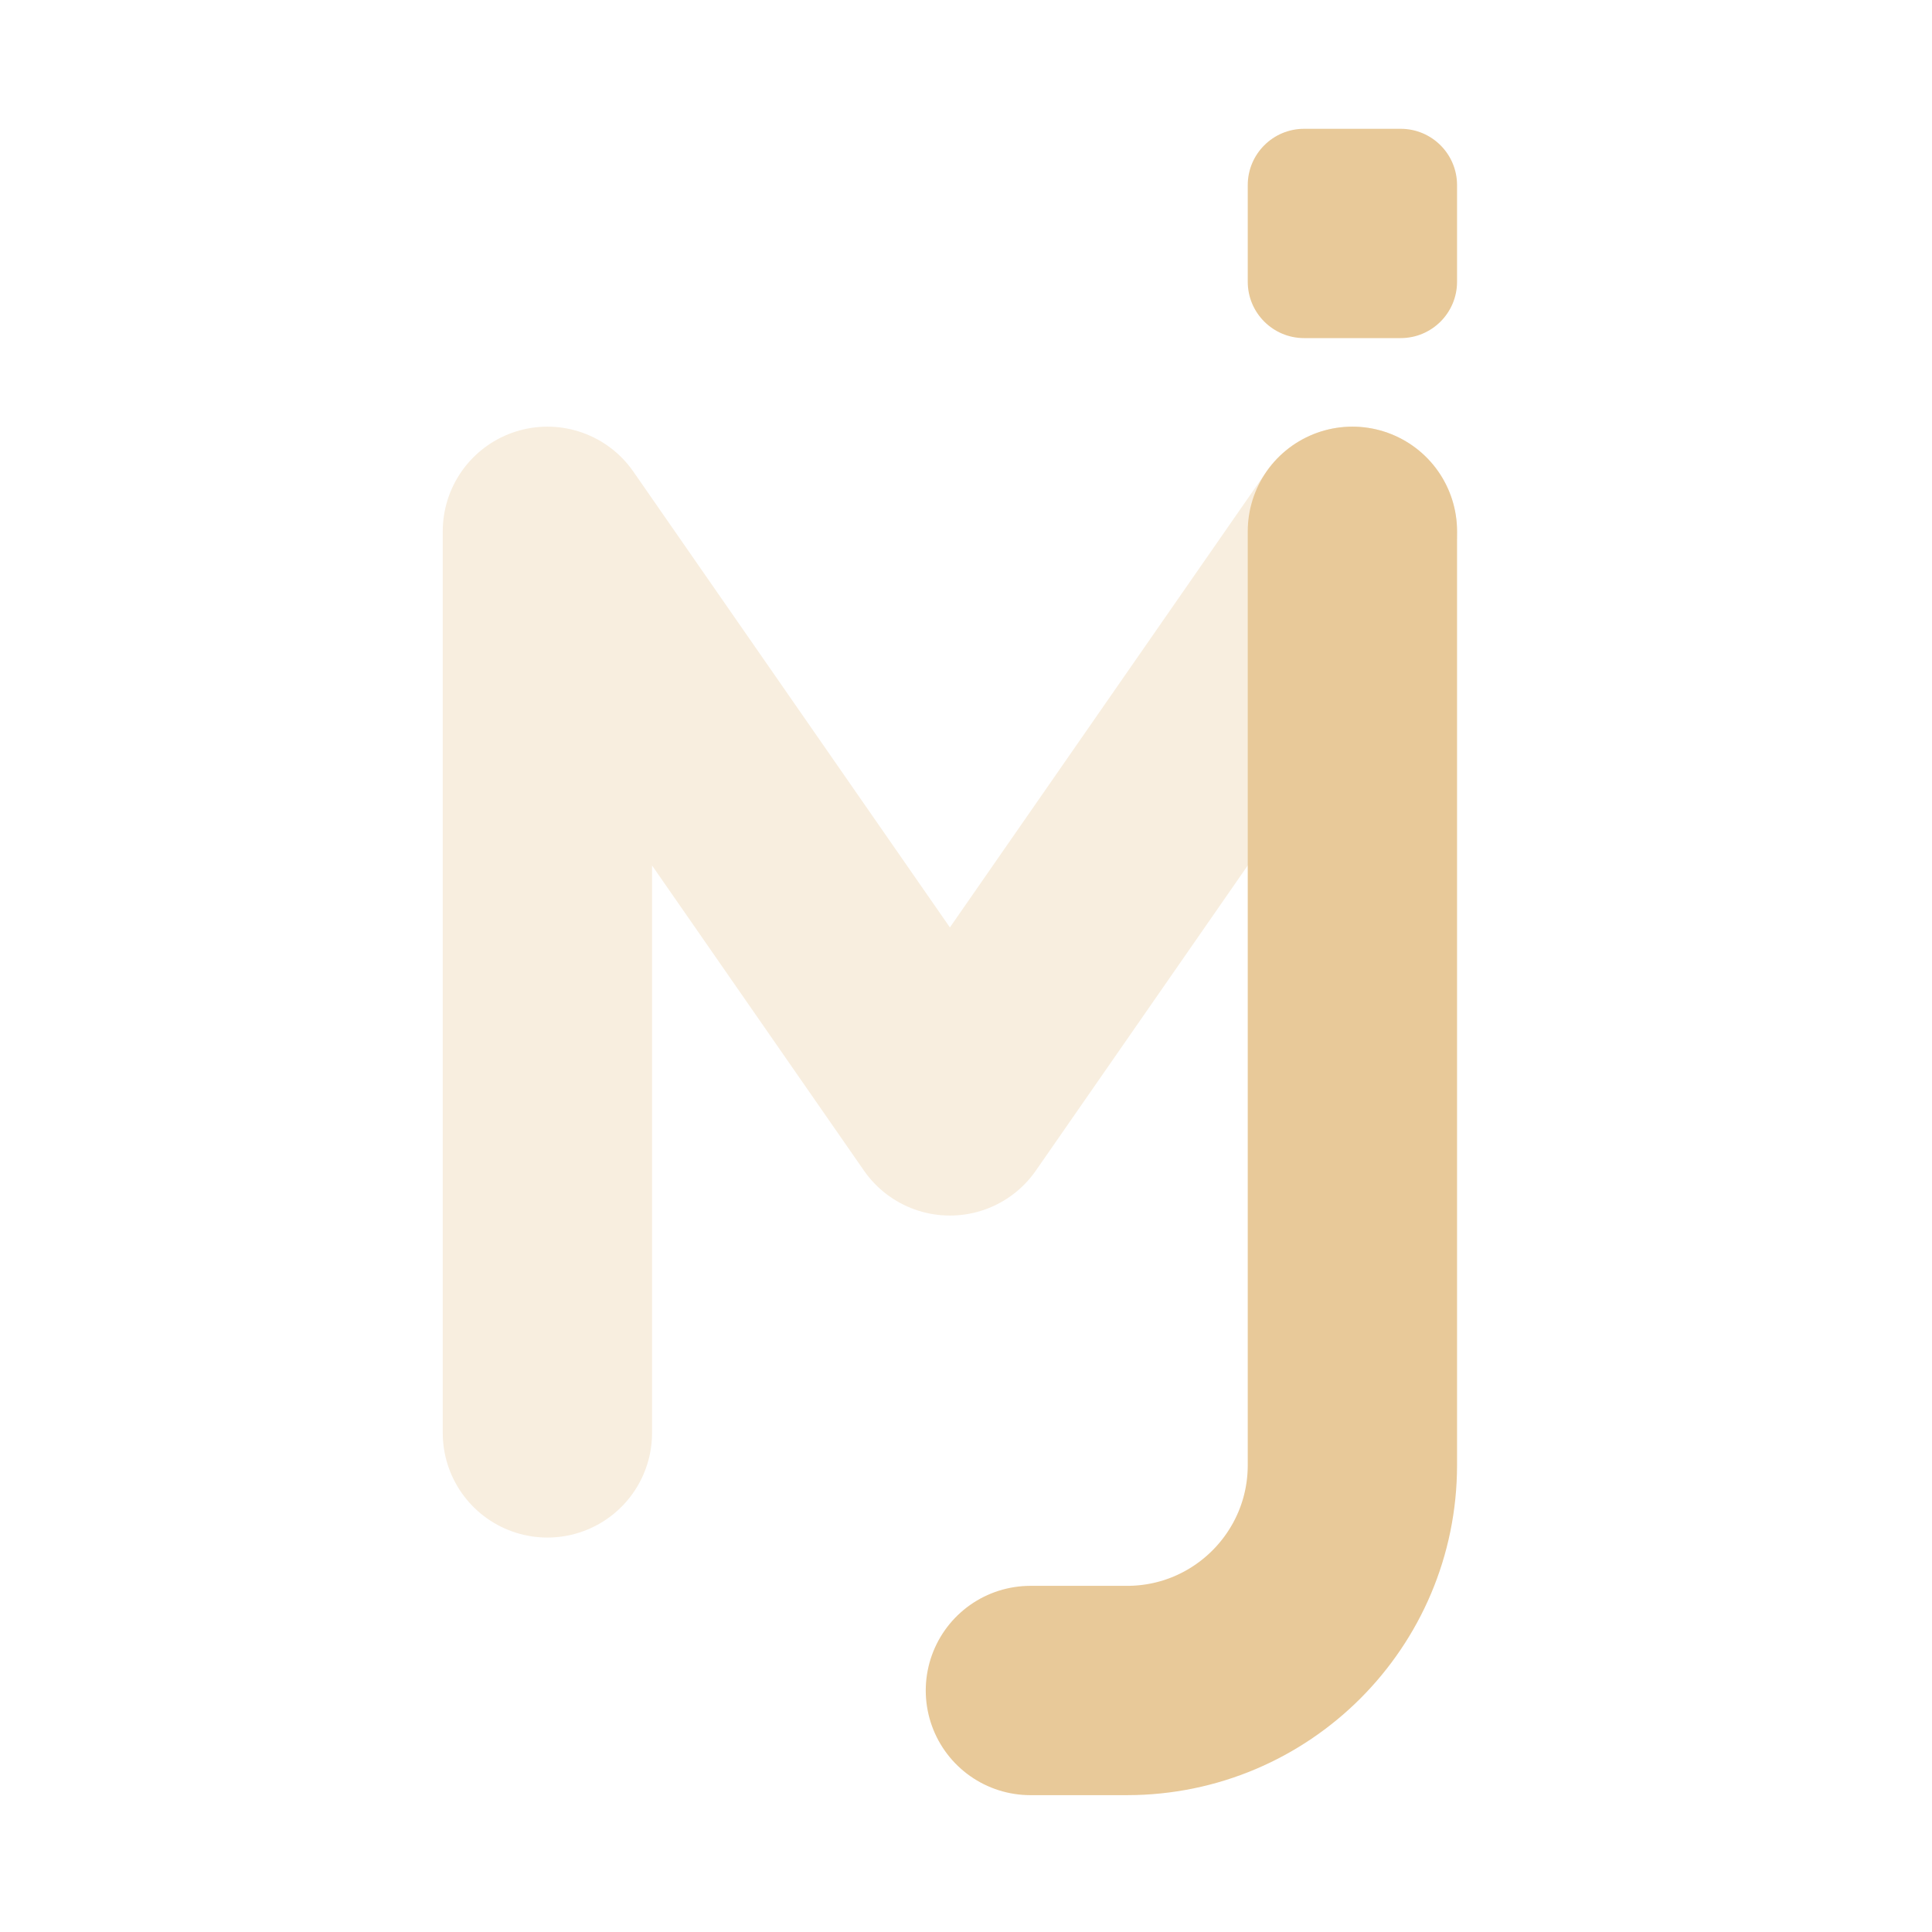
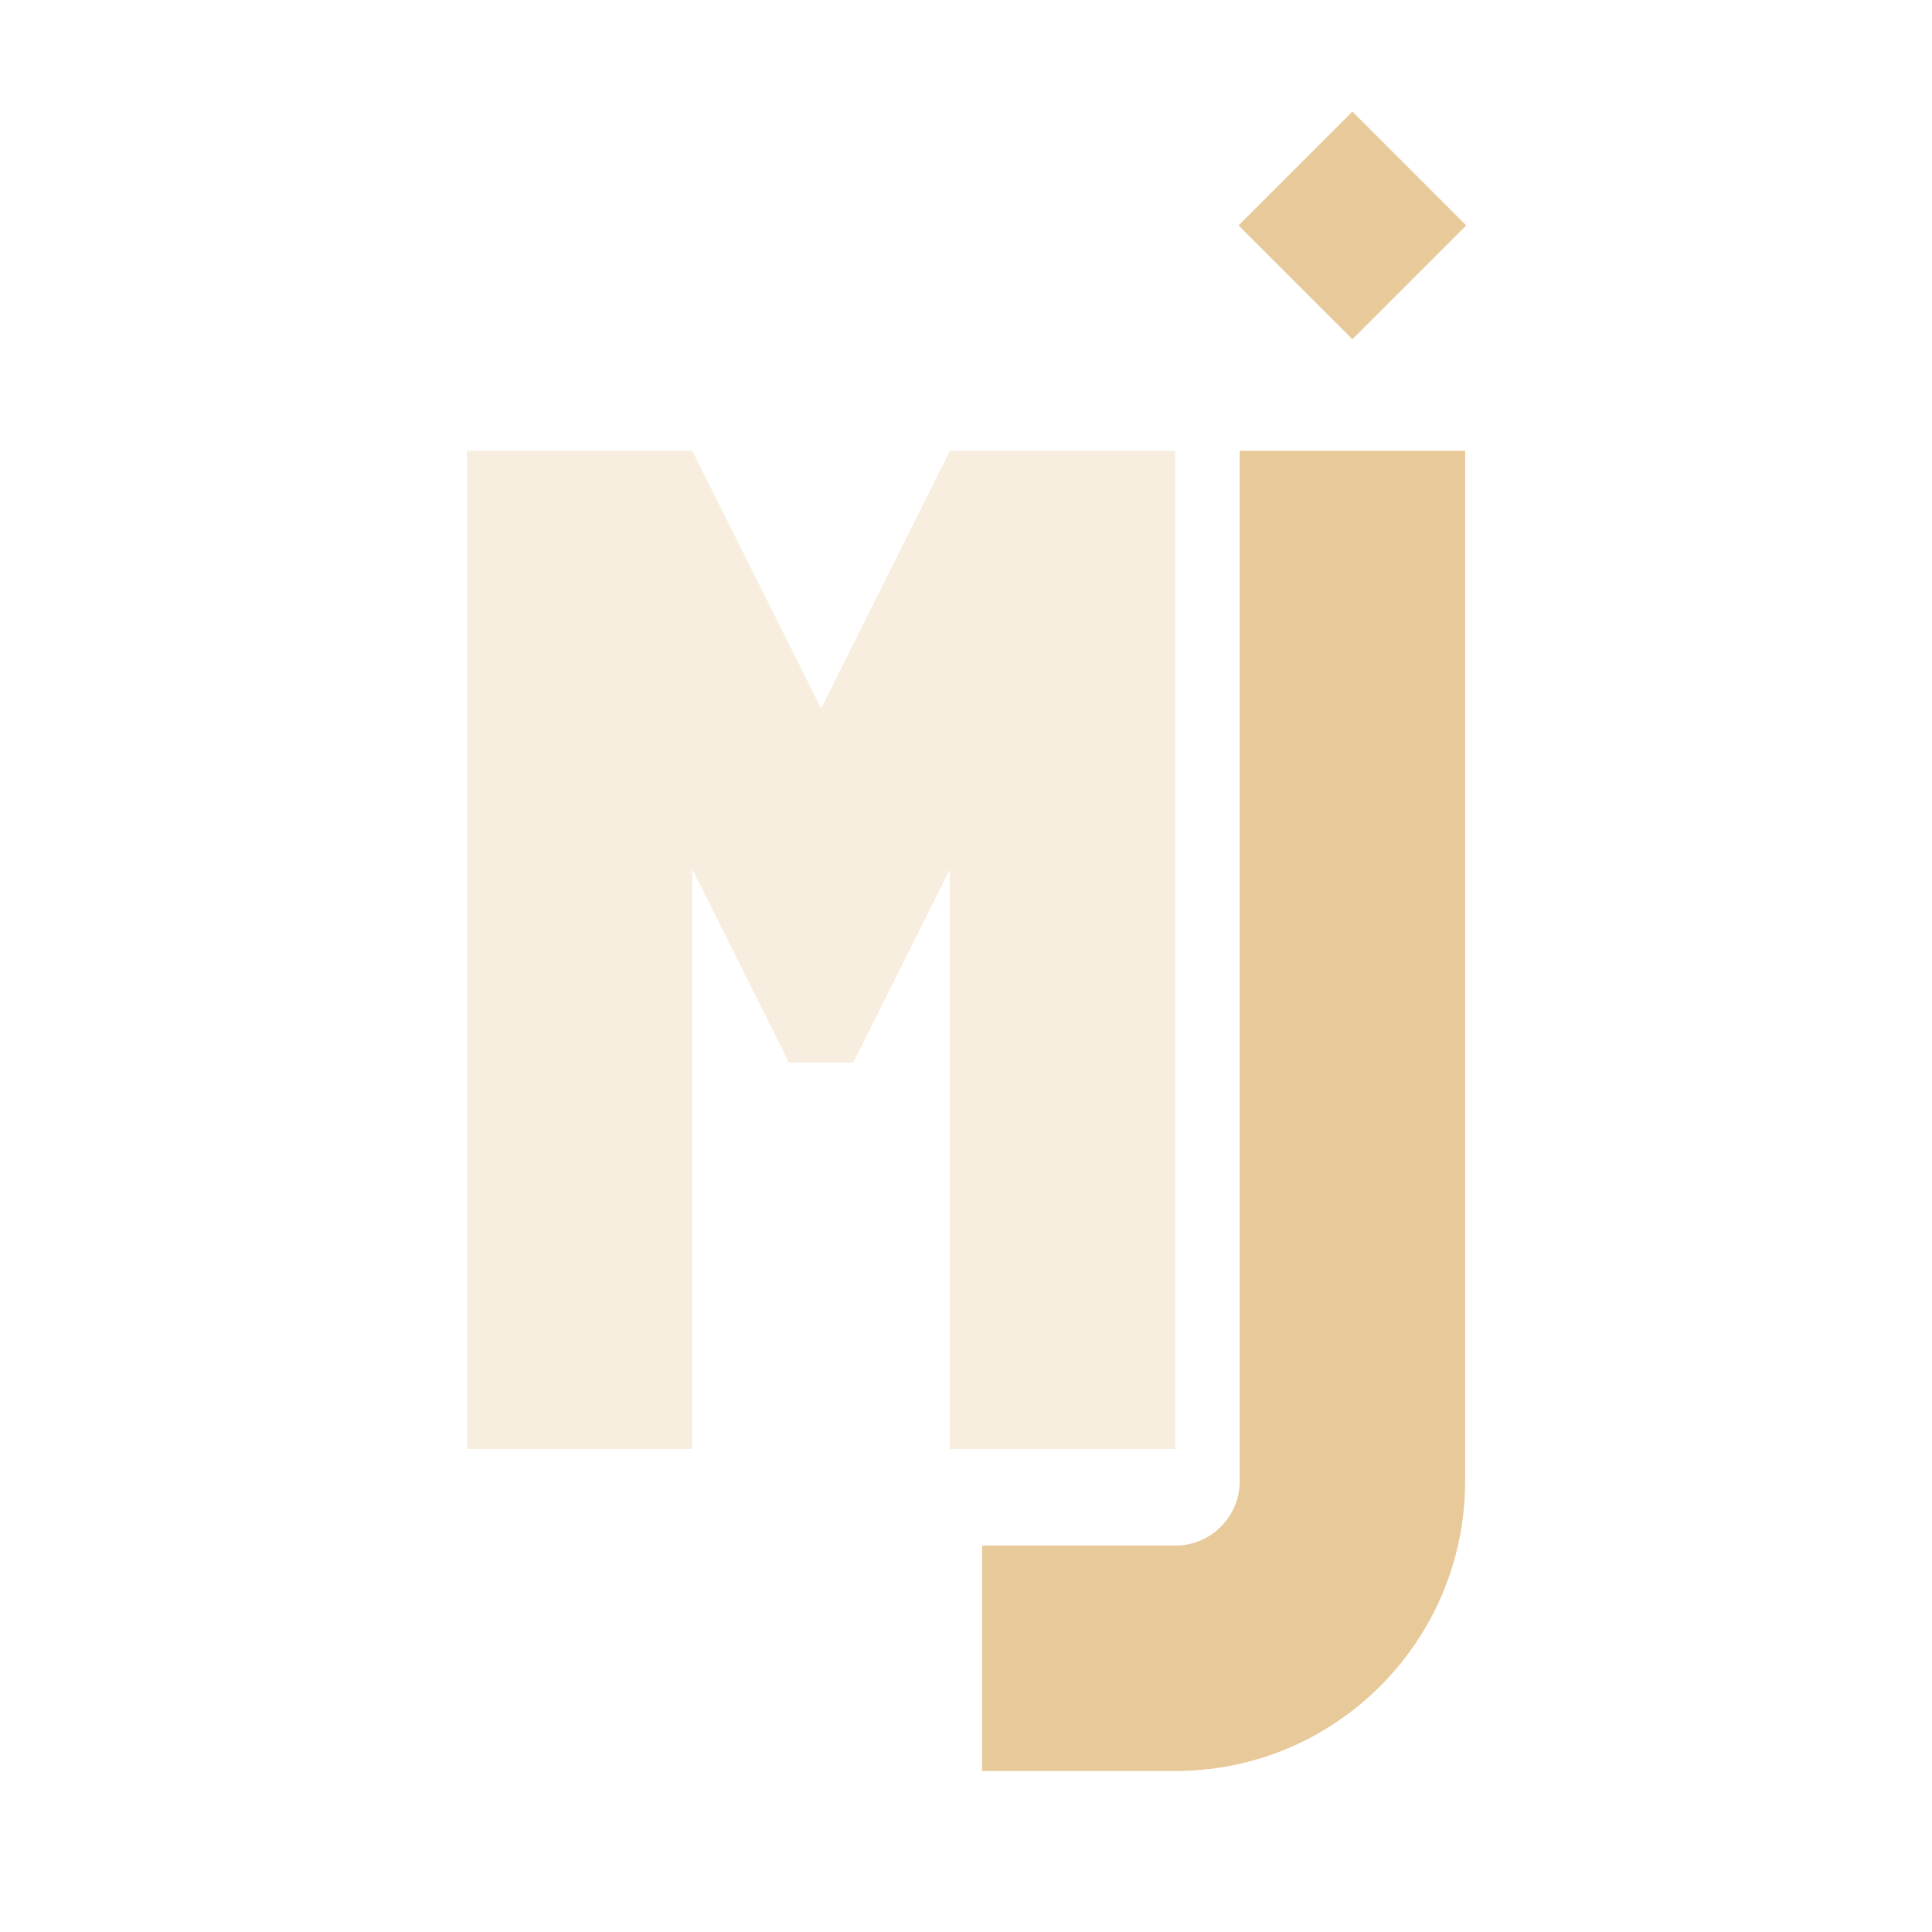
<svg xmlns="http://www.w3.org/2000/svg" viewBox="0 0 120 120" role="img" aria-label="Mj Mallorca logo">
-   <g transform="translate(0 3)" fill="none" stroke-width="13" stroke-linecap="round" stroke-linejoin="round">
-     <path d="M34 86V30l25 36 25-36" stroke="#F8EEDF" />
-     <path d="M84 30v58a14 14 0 0 1-14 14h-6" stroke="#E8C999" />
-     <rect x="77.5" y="5" width="13" height="13" rx="3.5" fill="#E8C999" stroke="none" />
+   <g transform="translate(5 2)">
+     <path fill="#F8EEDF" d="M24 88V26H38L46 42L54 26H68V88H54V52L48 64H44L38 52V88Z" />
+     <path fill="#E8C999" d="M72 26H86V90A18 18 0 0 1 68 108H56V94H68A4 4 0 0 0 72 90Z" />
+     <rect x="74" y="7" width="10" height="10" fill="#E8C999" transform="rotate(45 79 12)" />
  </g>
</svg>
